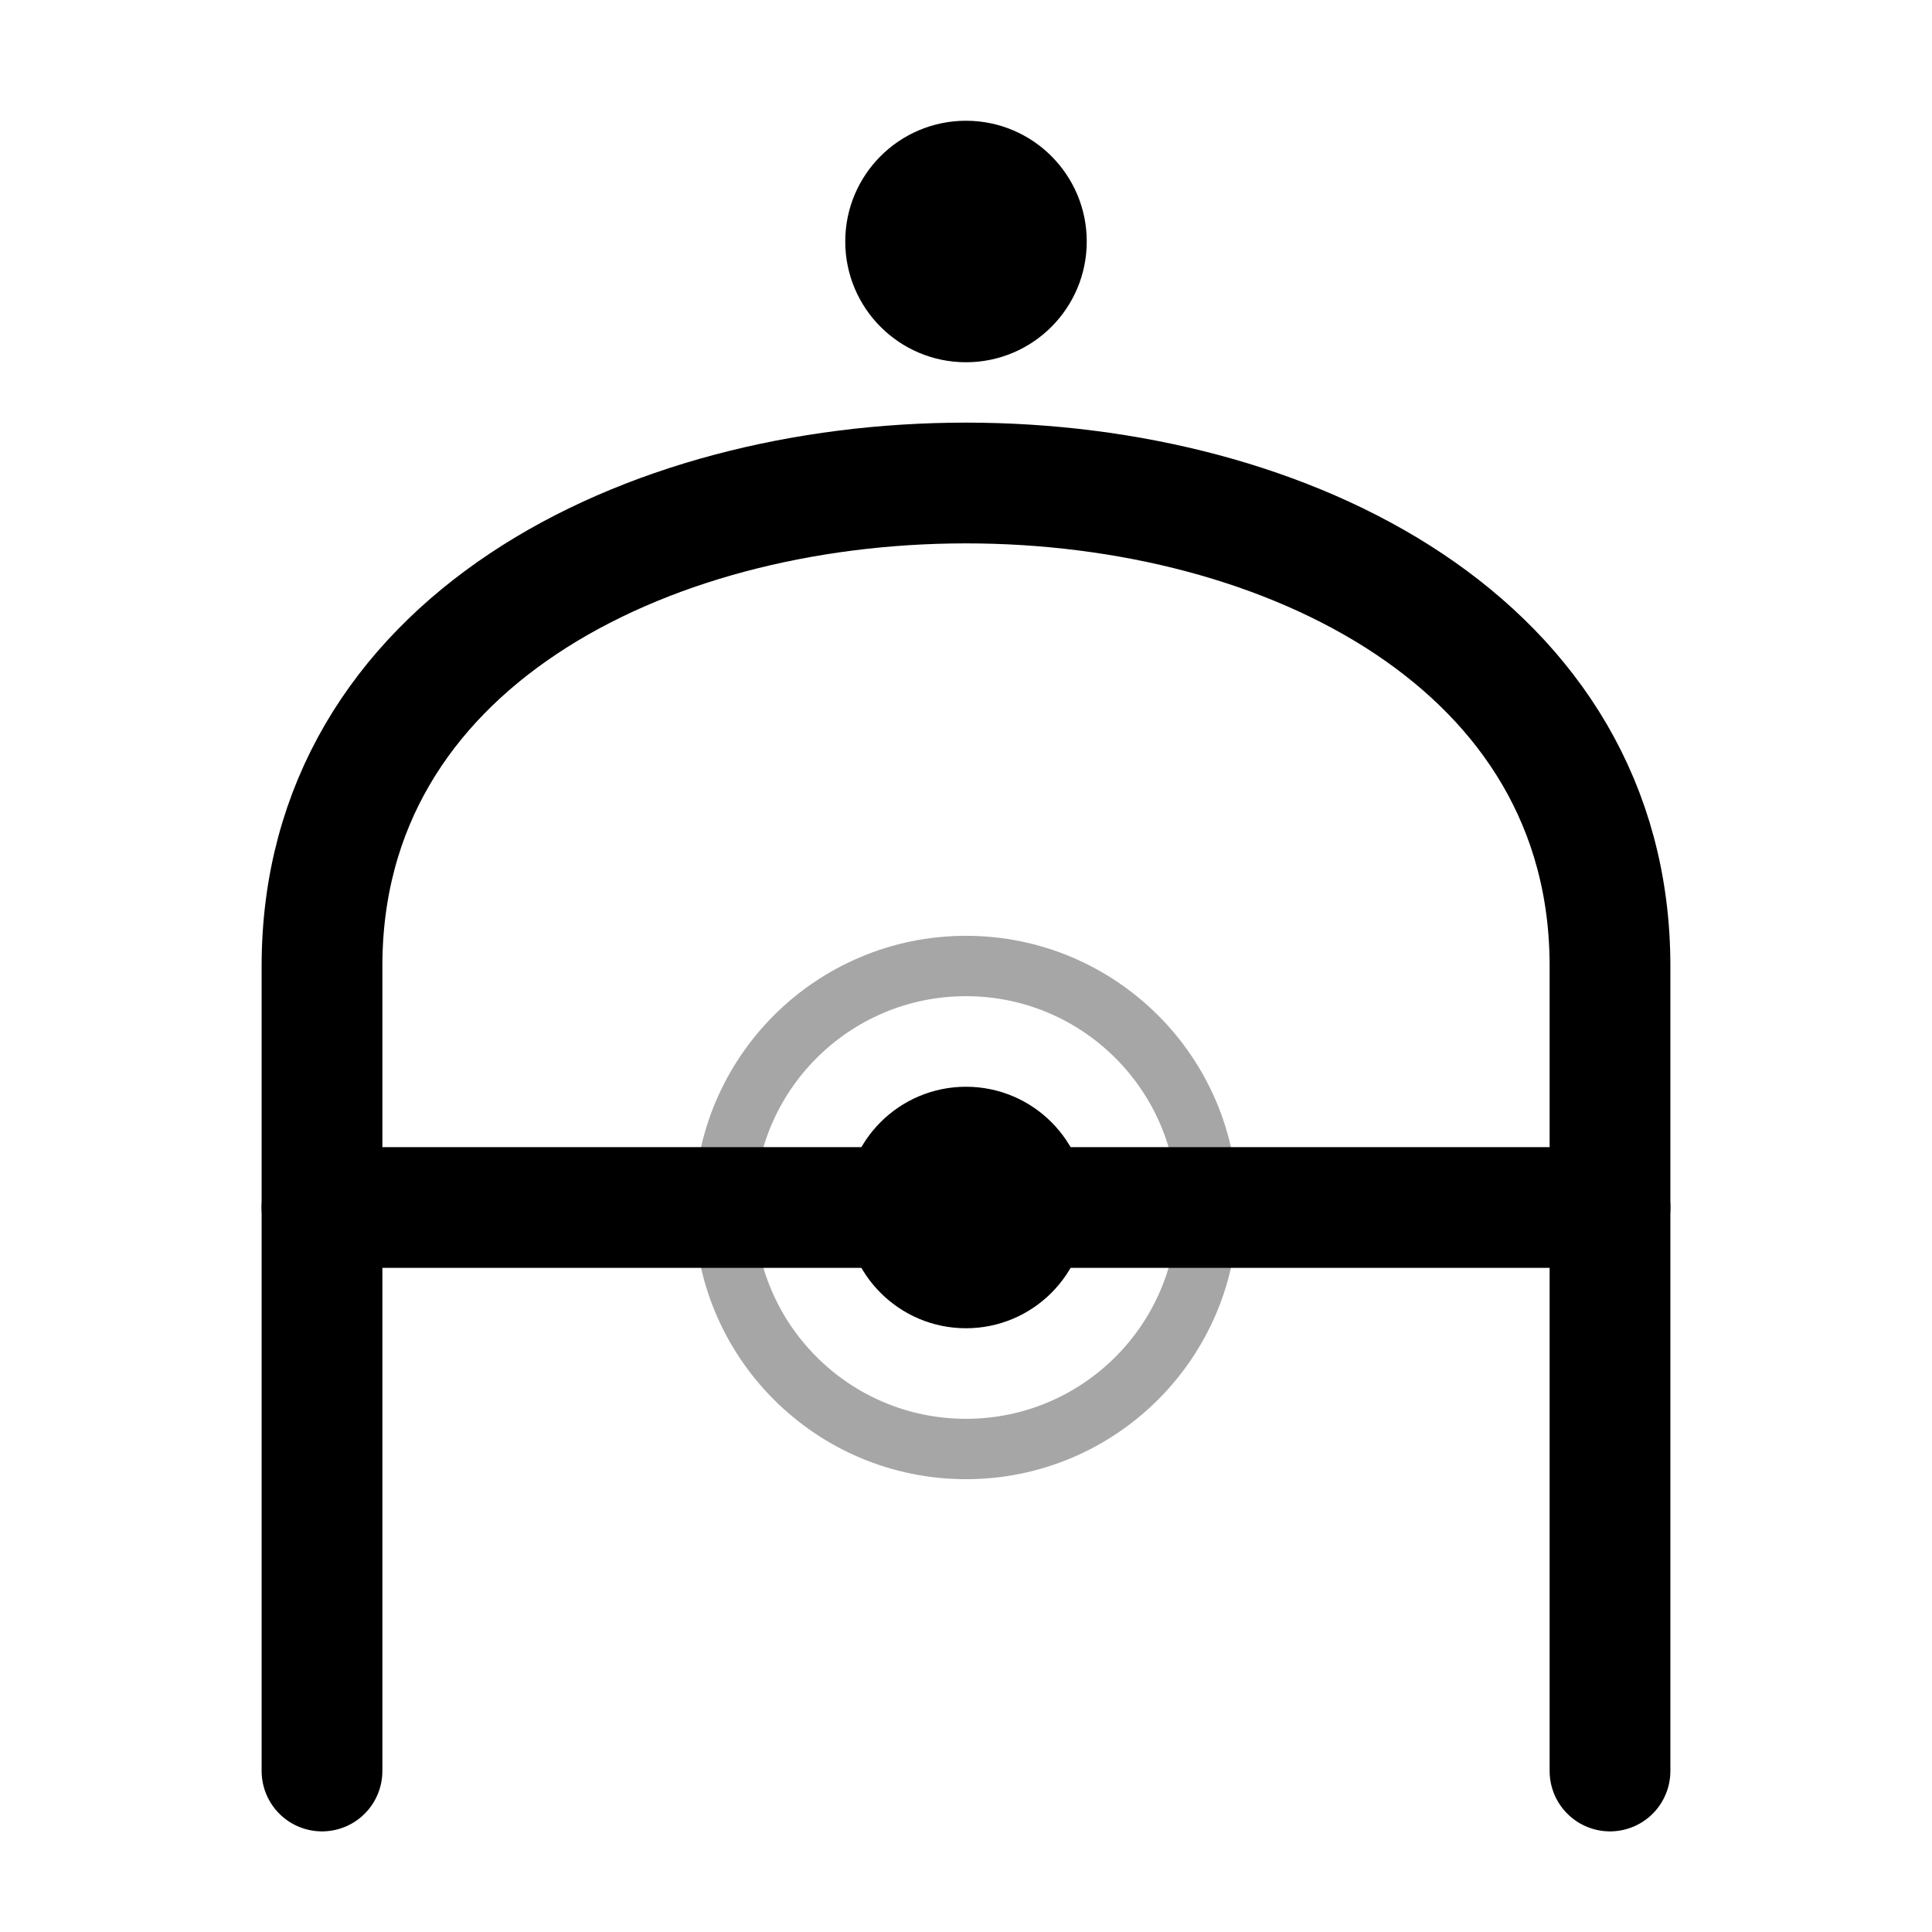
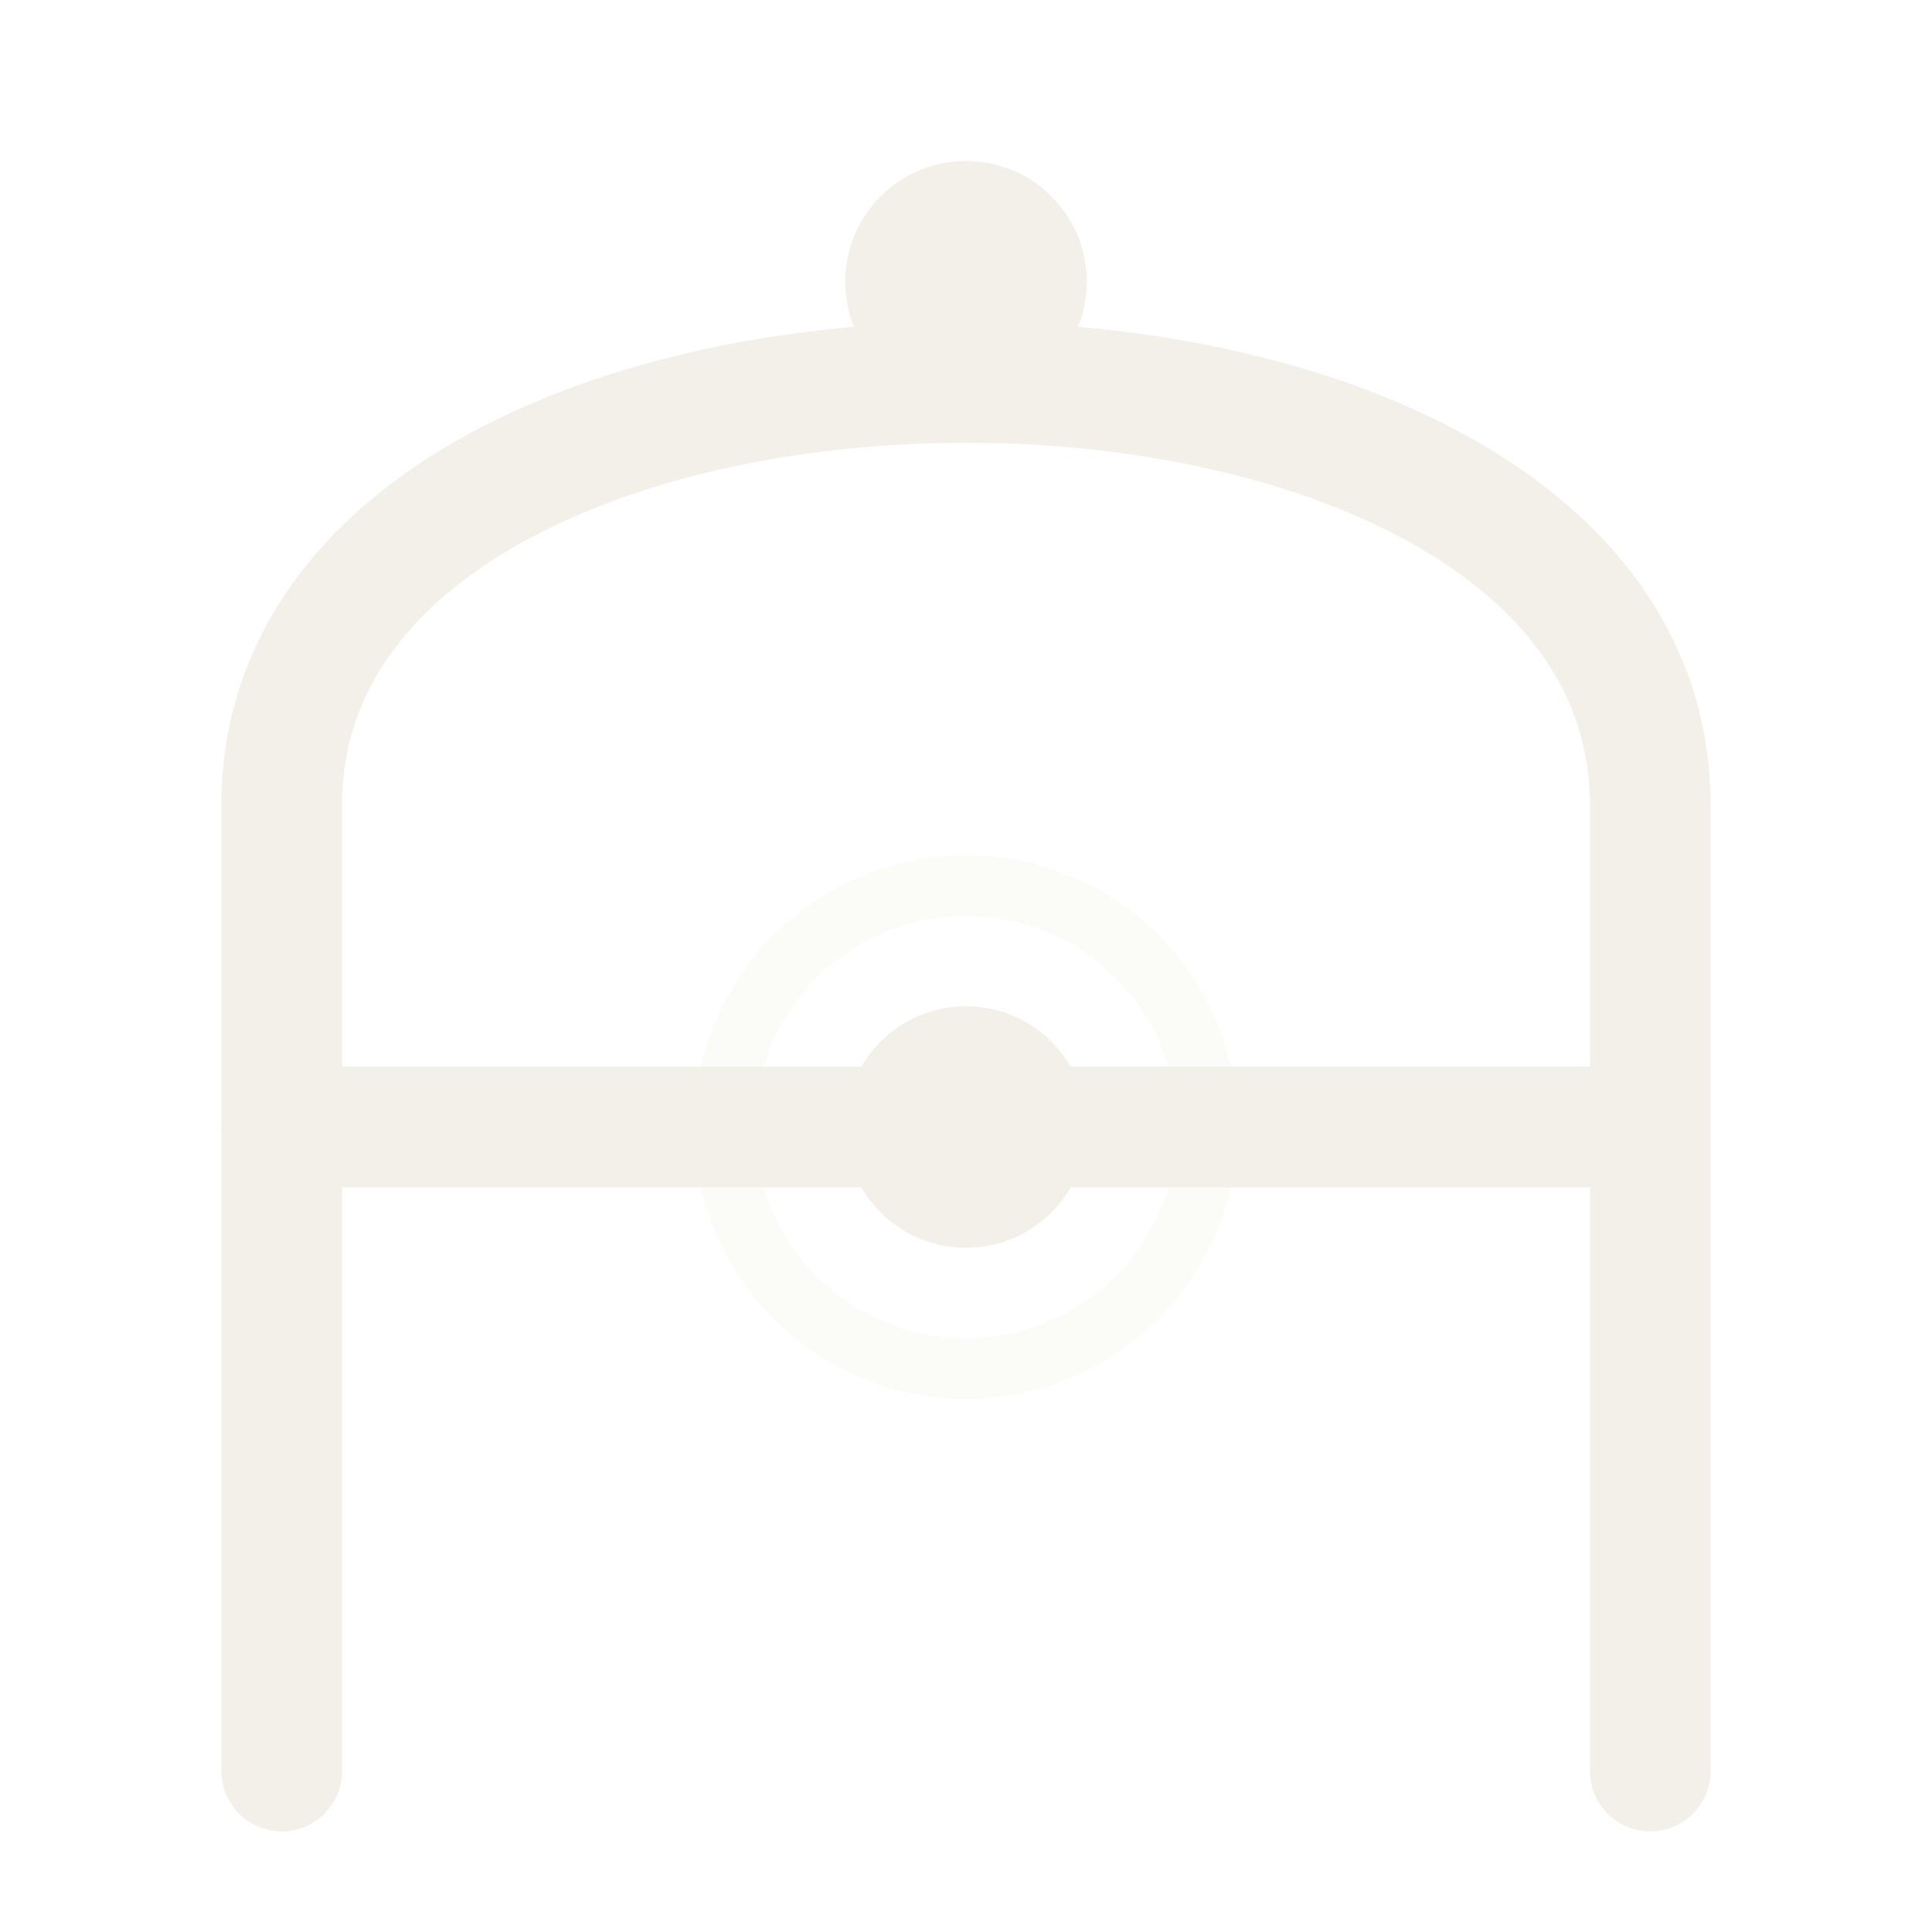
<svg xmlns="http://www.w3.org/2000/svg" viewBox="0 0 24 24" fill="none">
-   <path d="M4 22 L4 12 C4 4 20 4 20 12 L20 22" stroke="currentColor" stroke-width="1.5" stroke-linejoin="round" stroke-linecap="round" />
-   <path d="M4 15 L20 15" stroke="currentColor" stroke-width="1.5" stroke-linecap="round" />
-   <circle cx="12" cy="15" r="3" fill="none" stroke="currentColor" stroke-width="0.75" opacity="0.35" />
-   <circle cx="12" cy="15" r="1.5" fill="currentColor" />
-   <circle cx="12" cy="3" r="1.5" fill="currentColor" />
+   <path d="M3.5 22 L3.5 10 C3.5 3 20.5 3 20.5 10 L20.5 22" stroke="#f2f0e8" stroke-width="1.5" stroke-linejoin="round" stroke-linecap="round" />
+   <path d="M3.5 14 L20.5 14" stroke="#f2f0e8" stroke-width="1.5" stroke-linecap="round" />
+   <circle cx="12" cy="3.5" r="1.5" fill="#f2f0e8" />
+   <circle cx="12" cy="14" r="3" fill="none" stroke="#f2f0e8" stroke-width="0.75" opacity="0.3" />
+   <circle cx="12" cy="14" r="1.5" fill="#f2f0e8" />
</svg>
